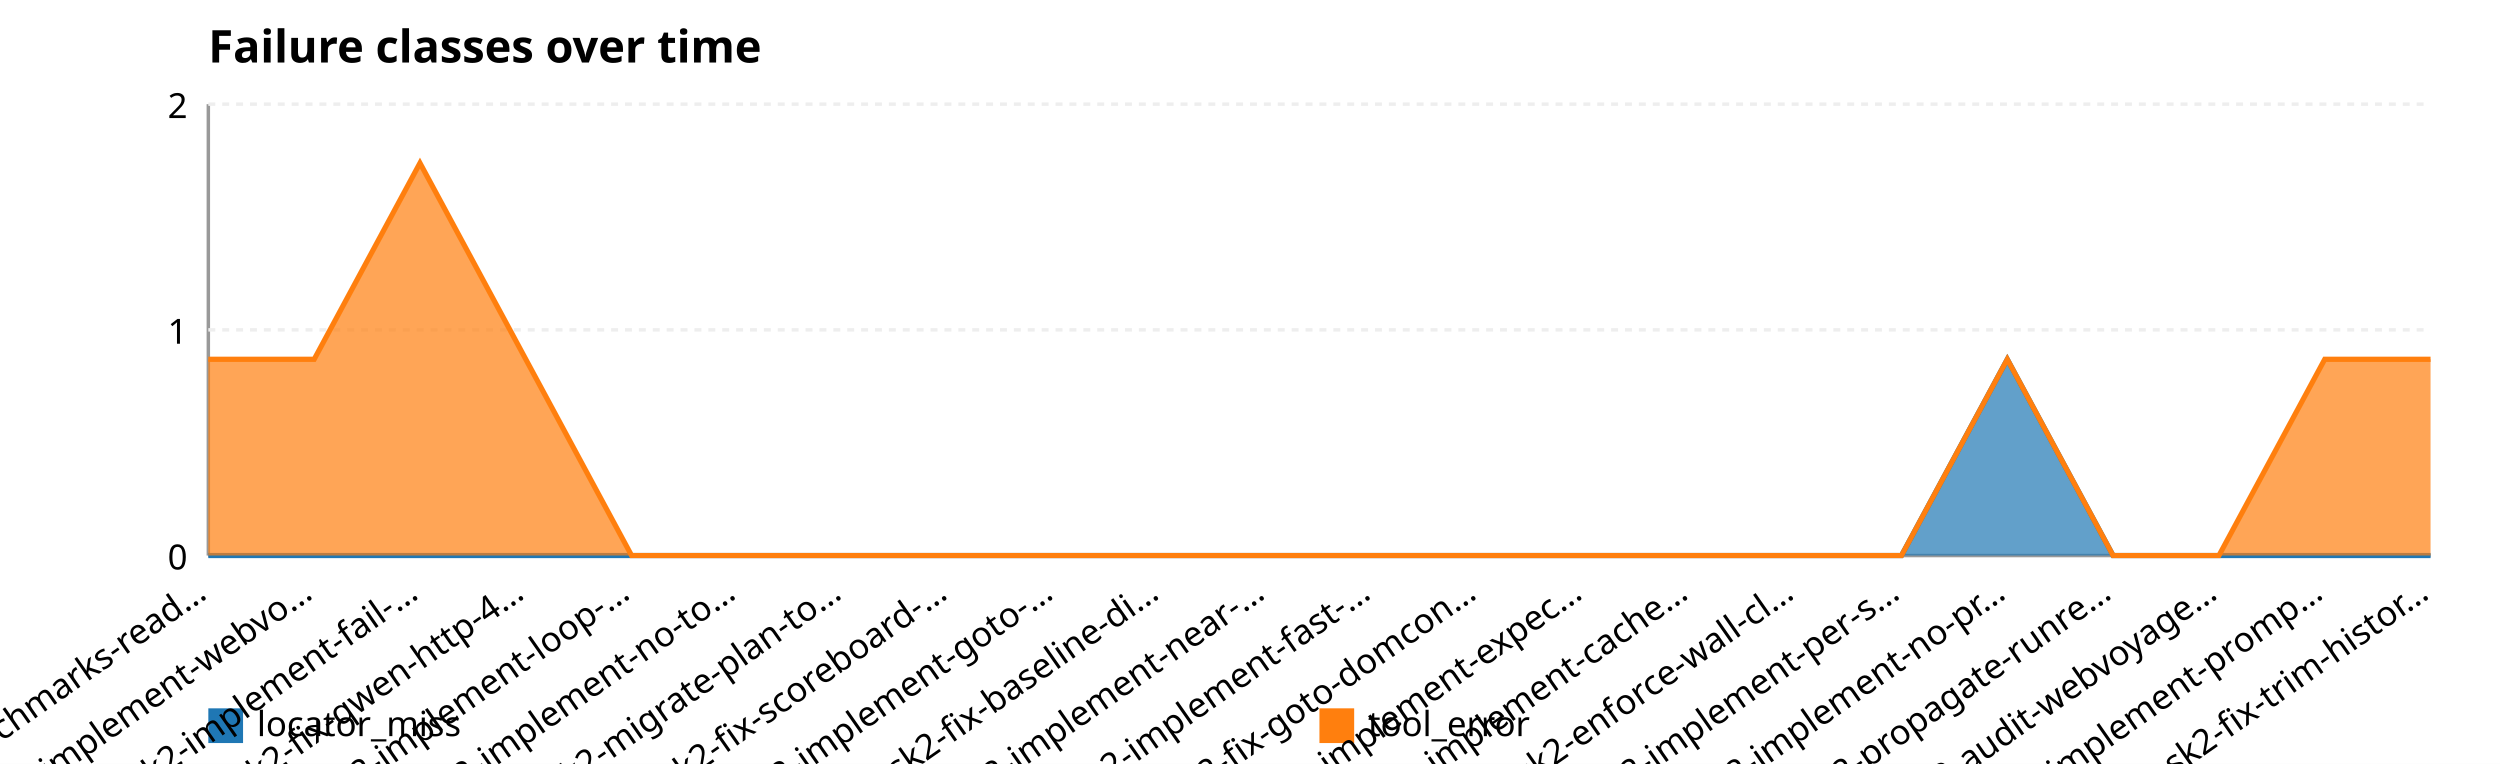
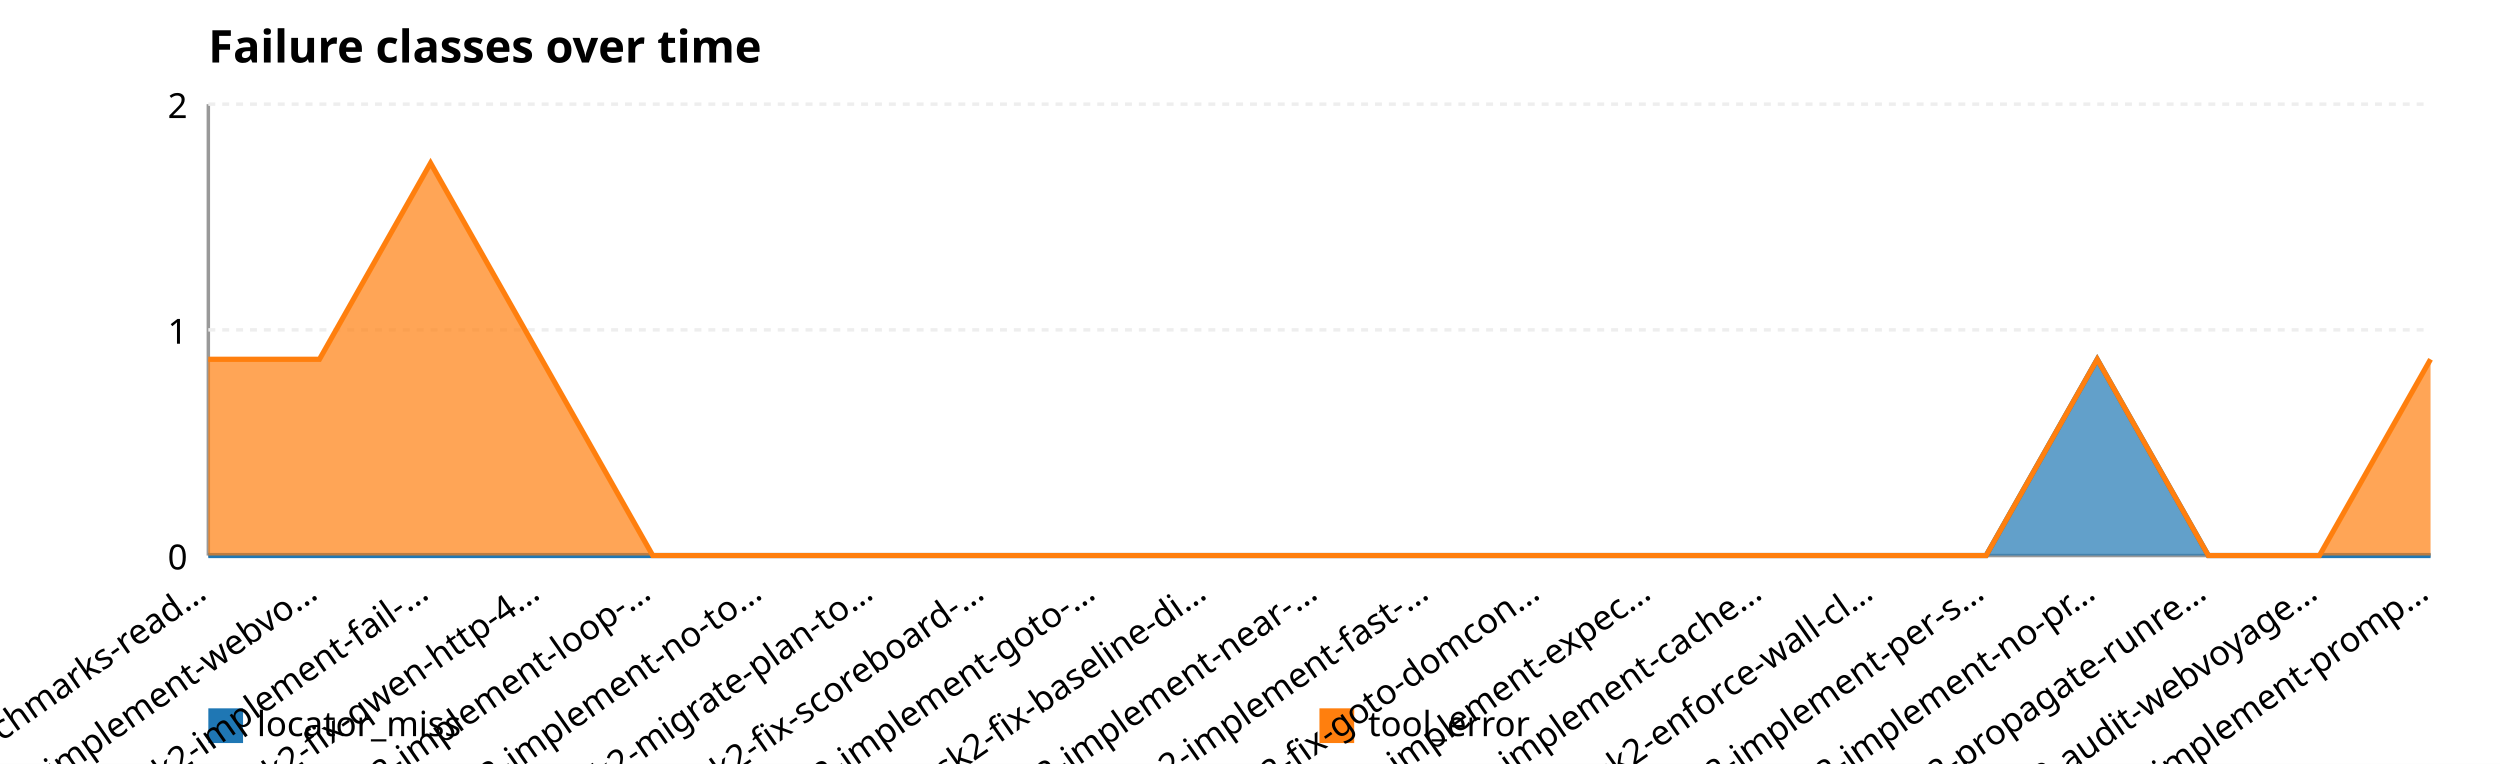
<svg xmlns="http://www.w3.org/2000/svg" viewBox="0 0 720 220" width="720" height="220" font-family="sans-serif">
  <rect width="100%" height="100%" fill="#fff" />
  <text x="60" y="18" font-size="13" font-weight="600">Failure classes over time</text>
  <line x1="60" y1="30" x2="60" y2="160" stroke="#999" />
  <line x1="60" y1="160" x2="700" y2="160" stroke="#999" />
  <text x="54" y="164.0" font-size="10" text-anchor="end" fill="#000">0</text>
  <text x="54" y="99.0" font-size="10" text-anchor="end" fill="#000">1</text>
  <line x1="60" y1="95.0" x2="700" y2="95.0" stroke="#eee" stroke-dasharray="2,2" />
  <text x="54" y="34.0" font-size="10" text-anchor="end" fill="#000">2</text>
  <line x1="60" y1="30.0" x2="700" y2="30.0" stroke="#eee" stroke-dasharray="2,2" />
-   <polygon points="60.00,160.00 90.48,160.00 120.95,160.00 151.43,160.00 181.90,160.00 212.38,160.00 242.86,160.00 273.33,160.00 303.81,160.00 334.29,160.00 364.76,160.00 395.24,160.00 425.71,160.00 456.19,160.00 486.67,160.00 517.14,160.00 547.62,160.00 578.10,103.48 608.57,160.00 639.05,160.00 669.52,160.00 700.00,160.00 700.00,160.00 669.52,160.00 639.05,160.00 608.57,160.00 578.10,160.00 547.62,160.00 517.14,160.00 486.67,160.00 456.19,160.00 425.71,160.00 395.24,160.00 364.76,160.00 334.29,160.00 303.81,160.00 273.33,160.00 242.86,160.00 212.38,160.00 181.90,160.00 151.43,160.00 120.95,160.00 90.48,160.00 60.00,160.00" fill="#1f77b4" opacity="0.7" />
-   <polyline points="60.00,160.00 90.48,160.00 120.95,160.00 151.43,160.00 181.90,160.00 212.38,160.00 242.86,160.00 273.33,160.00 303.81,160.00 334.29,160.00 364.76,160.00 395.24,160.00 425.71,160.00 456.19,160.00 486.67,160.00 517.14,160.00 547.62,160.00 578.10,103.48 608.57,160.00 639.05,160.00 669.52,160.00 700.00,160.00" fill="none" stroke="#1f77b4" stroke-width="1.5" />
-   <polygon points="60.00,103.48 90.48,103.48 120.95,46.96 151.43,103.48 181.90,160.00 212.38,160.00 242.86,160.00 273.33,160.00 303.81,160.00 334.29,160.00 364.76,160.00 395.24,160.00 425.71,160.00 456.19,160.00 486.67,160.00 517.14,160.00 547.62,160.00 578.10,103.48 608.57,160.00 639.05,160.00 669.52,103.48 700.00,103.48 700.00,160.00 669.52,160.00 639.05,160.00 608.57,160.00 578.10,103.48 547.62,160.00 517.14,160.00 486.67,160.00 456.19,160.00 425.71,160.00 395.24,160.00 364.76,160.00 334.29,160.00 303.81,160.00 273.33,160.00 242.86,160.00 212.38,160.00 181.90,160.00 151.43,160.00 120.95,160.00 90.48,160.00 60.00,160.00" fill="#ff7f0e" opacity="0.7" />
-   <polyline points="60.00,103.48 90.48,103.48 120.95,46.96 151.43,103.48 181.90,160.00 212.38,160.00 242.86,160.00 273.33,160.00 303.81,160.00 334.29,160.00 364.76,160.00 395.24,160.00 425.71,160.00 456.19,160.00 486.67,160.00 517.14,160.00 547.62,160.00 578.10,103.48 608.57,160.00 639.05,160.00 669.52,103.48 700.00,103.48" fill="none" stroke="#ff7f0e" stroke-width="1.5" />
+   <polygon points="60.00,160.00 92.00,160.00 124.00,160.00 156.00,160.00 188.00,160.00 220.00,160.00 252.00,160.00 284.00,160.00 316.00,160.00 348.00,160.00 380.00,160.00 412.00,160.00 444.00,160.00 476.00,160.00 508.00,160.00 540.00,160.00 572.00,160.00 604.00,103.48 636.00,160.00 668.00,160.00 700.00,160.00 700.00,160.00 668.00,160.00 636.00,160.00 604.00,160.00 572.00,160.00 540.00,160.00 508.00,160.00 476.00,160.00 444.00,160.00 412.00,160.00 380.00,160.00 348.00,160.00 316.00,160.00 284.00,160.00 252.00,160.00 220.00,160.00 188.00,160.00 156.00,160.00 124.00,160.00 92.00,160.00 60.00,160.00" fill="#1f77b4" opacity="0.7" />
+   <polyline points="60.00,160.00 92.00,160.00 124.00,160.00 156.00,160.00 188.00,160.00 220.00,160.00 252.00,160.00 284.00,160.00 316.00,160.00 348.00,160.00 380.00,160.00 412.00,160.00 444.00,160.00 476.00,160.00 508.00,160.00 540.00,160.00 572.00,160.00 604.00,103.48 636.00,160.00 668.00,160.00 700.00,160.00" fill="none" stroke="#1f77b4" stroke-width="1.5" />
+   <polygon points="60.00,103.48 92.00,103.48 124.00,46.96 156.00,103.48 188.00,160.00 220.00,160.00 252.00,160.00 284.00,160.00 316.00,160.00 348.00,160.00 380.00,160.00 412.00,160.00 444.00,160.00 476.00,160.00 508.00,160.00 540.00,160.00 572.00,160.00 604.00,103.48 636.00,160.00 668.00,160.00 700.00,103.48 700.00,160.00 668.00,160.00 636.00,160.00 604.00,103.48 572.00,160.00 540.00,160.00 508.00,160.00 476.00,160.00 444.00,160.00 412.00,160.00 380.00,160.00 348.00,160.00 316.00,160.00 284.00,160.00 252.00,160.00 220.00,160.00 188.00,160.00 156.00,160.00 124.00,160.00 92.00,160.00 60.00,160.00" fill="#ff7f0e" opacity="0.7" />
+   <polyline points="60.00,103.48 92.00,103.48 124.00,46.96 156.00,103.48 188.00,160.00 220.00,160.00 252.00,160.00 284.00,160.00 316.00,160.00 348.00,160.00 380.00,160.00 412.00,160.00 444.00,160.00 476.00,160.00 508.00,160.00 540.00,160.00 572.00,160.00 604.00,103.48 636.00,160.00 668.00,160.00 700.00,103.48" fill="none" stroke="#ff7f0e" stroke-width="1.5" />
  <rect x="60" y="204" width="10" height="10" fill="#1f77b4" />
  <text x="74" y="212" font-size="10" fill="#000">locator_miss</text>
  <rect x="380" y="204" width="10" height="10" fill="#ff7f0e" />
  <text x="394" y="212" font-size="10" fill="#000">tool_error</text>
  <text x="60.00" y="172" font-size="10" fill="#000" text-anchor="end" transform="rotate(-35 60.00 172)">task2-benchmarks-read…</text>
-   <text x="90.48" y="172" font-size="10" fill="#000" text-anchor="end" transform="rotate(-35 90.48 172)">task2-implement-webvo…</text>
-   <text x="120.95" y="172" font-size="10" fill="#000" text-anchor="end" transform="rotate(-35 120.95 172)">task2-implement-fail-…</text>
-   <text x="151.43" y="172" font-size="10" fill="#000" text-anchor="end" transform="rotate(-35 151.43 172)">task2-fix-qwen-http-4…</text>
-   <text x="181.90" y="172" font-size="10" fill="#000" text-anchor="end" transform="rotate(-35 181.90 172)">task2-implement-loop-…</text>
-   <text x="212.38" y="172" font-size="10" fill="#000" text-anchor="end" transform="rotate(-35 212.38 172)">task2-implement-no-to…</text>
-   <text x="242.86" y="172" font-size="10" fill="#000" text-anchor="end" transform="rotate(-35 242.86 172)">task2-migrate-plan-to…</text>
-   <text x="273.33" y="172" font-size="10" fill="#000" text-anchor="end" transform="rotate(-35 273.33 172)">task2-fix-scoreboard-…</text>
-   <text x="303.81" y="172" font-size="10" fill="#000" text-anchor="end" transform="rotate(-35 303.81 172)">task2-implement-goto-…</text>
-   <text x="334.29" y="172" font-size="10" fill="#000" text-anchor="end" transform="rotate(-35 334.29 172)">task2-fix-baseline-di…</text>
-   <text x="364.76" y="172" font-size="10" fill="#000" text-anchor="end" transform="rotate(-35 364.76 172)">task2-implement-near-…</text>
-   <text x="395.24" y="172" font-size="10" fill="#000" text-anchor="end" transform="rotate(-35 395.24 172)">task2-implement-fast-…</text>
-   <text x="425.71" y="172" font-size="10" fill="#000" text-anchor="end" transform="rotate(-35 425.71 172)">task2-fix-goto-domcon…</text>
-   <text x="456.19" y="172" font-size="10" fill="#000" text-anchor="end" transform="rotate(-35 456.19 172)">task2-implement-expec…</text>
-   <text x="486.67" y="172" font-size="10" fill="#000" text-anchor="end" transform="rotate(-35 486.67 172)">task2-implement-cache…</text>
-   <text x="517.14" y="172" font-size="10" fill="#000" text-anchor="end" transform="rotate(-35 517.14 172)">task2-enforce-wall-cl…</text>
-   <text x="547.62" y="172" font-size="10" fill="#000" text-anchor="end" transform="rotate(-35 547.62 172)">task2-implement-per-s…</text>
-   <text x="578.10" y="172" font-size="10" fill="#000" text-anchor="end" transform="rotate(-35 578.10 172)">task2-implement-no-pr…</text>
-   <text x="608.57" y="172" font-size="10" fill="#000" text-anchor="end" transform="rotate(-35 608.57 172)">task2-propagate-runre…</text>
-   <text x="639.05" y="172" font-size="10" fill="#000" text-anchor="end" transform="rotate(-35 639.05 172)">task2-audit-webvoyage…</text>
-   <text x="669.52" y="172" font-size="10" fill="#000" text-anchor="end" transform="rotate(-35 669.52 172)">task2-implement-promp…</text>
-   <text x="700.00" y="172" font-size="10" fill="#000" text-anchor="end" transform="rotate(-35 700.00 172)">task2-fix-trim-histor…</text>
+   <text x="92.00" y="172" font-size="10" fill="#000" text-anchor="end" transform="rotate(-35 92.00 172)">task2-implement-webvo…</text>
+   <text x="124.00" y="172" font-size="10" fill="#000" text-anchor="end" transform="rotate(-35 124.00 172)">task2-implement-fail-…</text>
+   <text x="156.00" y="172" font-size="10" fill="#000" text-anchor="end" transform="rotate(-35 156.00 172)">task2-fix-qwen-http-4…</text>
+   <text x="188.00" y="172" font-size="10" fill="#000" text-anchor="end" transform="rotate(-35 188.00 172)">task2-implement-loop-…</text>
+   <text x="220.00" y="172" font-size="10" fill="#000" text-anchor="end" transform="rotate(-35 220.00 172)">task2-implement-no-to…</text>
+   <text x="252.00" y="172" font-size="10" fill="#000" text-anchor="end" transform="rotate(-35 252.00 172)">task2-migrate-plan-to…</text>
+   <text x="284.00" y="172" font-size="10" fill="#000" text-anchor="end" transform="rotate(-35 284.00 172)">task2-fix-scoreboard-…</text>
+   <text x="316.00" y="172" font-size="10" fill="#000" text-anchor="end" transform="rotate(-35 316.00 172)">task2-implement-goto-…</text>
+   <text x="348.00" y="172" font-size="10" fill="#000" text-anchor="end" transform="rotate(-35 348.00 172)">task2-fix-baseline-di…</text>
+   <text x="380.00" y="172" font-size="10" fill="#000" text-anchor="end" transform="rotate(-35 380.00 172)">task2-implement-near-…</text>
+   <text x="412.00" y="172" font-size="10" fill="#000" text-anchor="end" transform="rotate(-35 412.00 172)">task2-implement-fast-…</text>
+   <text x="444.00" y="172" font-size="10" fill="#000" text-anchor="end" transform="rotate(-35 444.00 172)">task2-fix-goto-domcon…</text>
+   <text x="476.00" y="172" font-size="10" fill="#000" text-anchor="end" transform="rotate(-35 476.00 172)">task2-implement-expec…</text>
+   <text x="508.00" y="172" font-size="10" fill="#000" text-anchor="end" transform="rotate(-35 508.00 172)">task2-implement-cache…</text>
+   <text x="540.00" y="172" font-size="10" fill="#000" text-anchor="end" transform="rotate(-35 540.00 172)">task2-enforce-wall-cl…</text>
+   <text x="572.00" y="172" font-size="10" fill="#000" text-anchor="end" transform="rotate(-35 572.00 172)">task2-implement-per-s…</text>
+   <text x="604.00" y="172" font-size="10" fill="#000" text-anchor="end" transform="rotate(-35 604.00 172)">task2-implement-no-pr…</text>
+   <text x="636.00" y="172" font-size="10" fill="#000" text-anchor="end" transform="rotate(-35 636.00 172)">task2-propagate-runre…</text>
+   <text x="668.00" y="172" font-size="10" fill="#000" text-anchor="end" transform="rotate(-35 668.00 172)">task2-audit-webvoyage…</text>
+   <text x="700.00" y="172" font-size="10" fill="#000" text-anchor="end" transform="rotate(-35 700.00 172)">task2-implement-promp…</text>
</svg>
